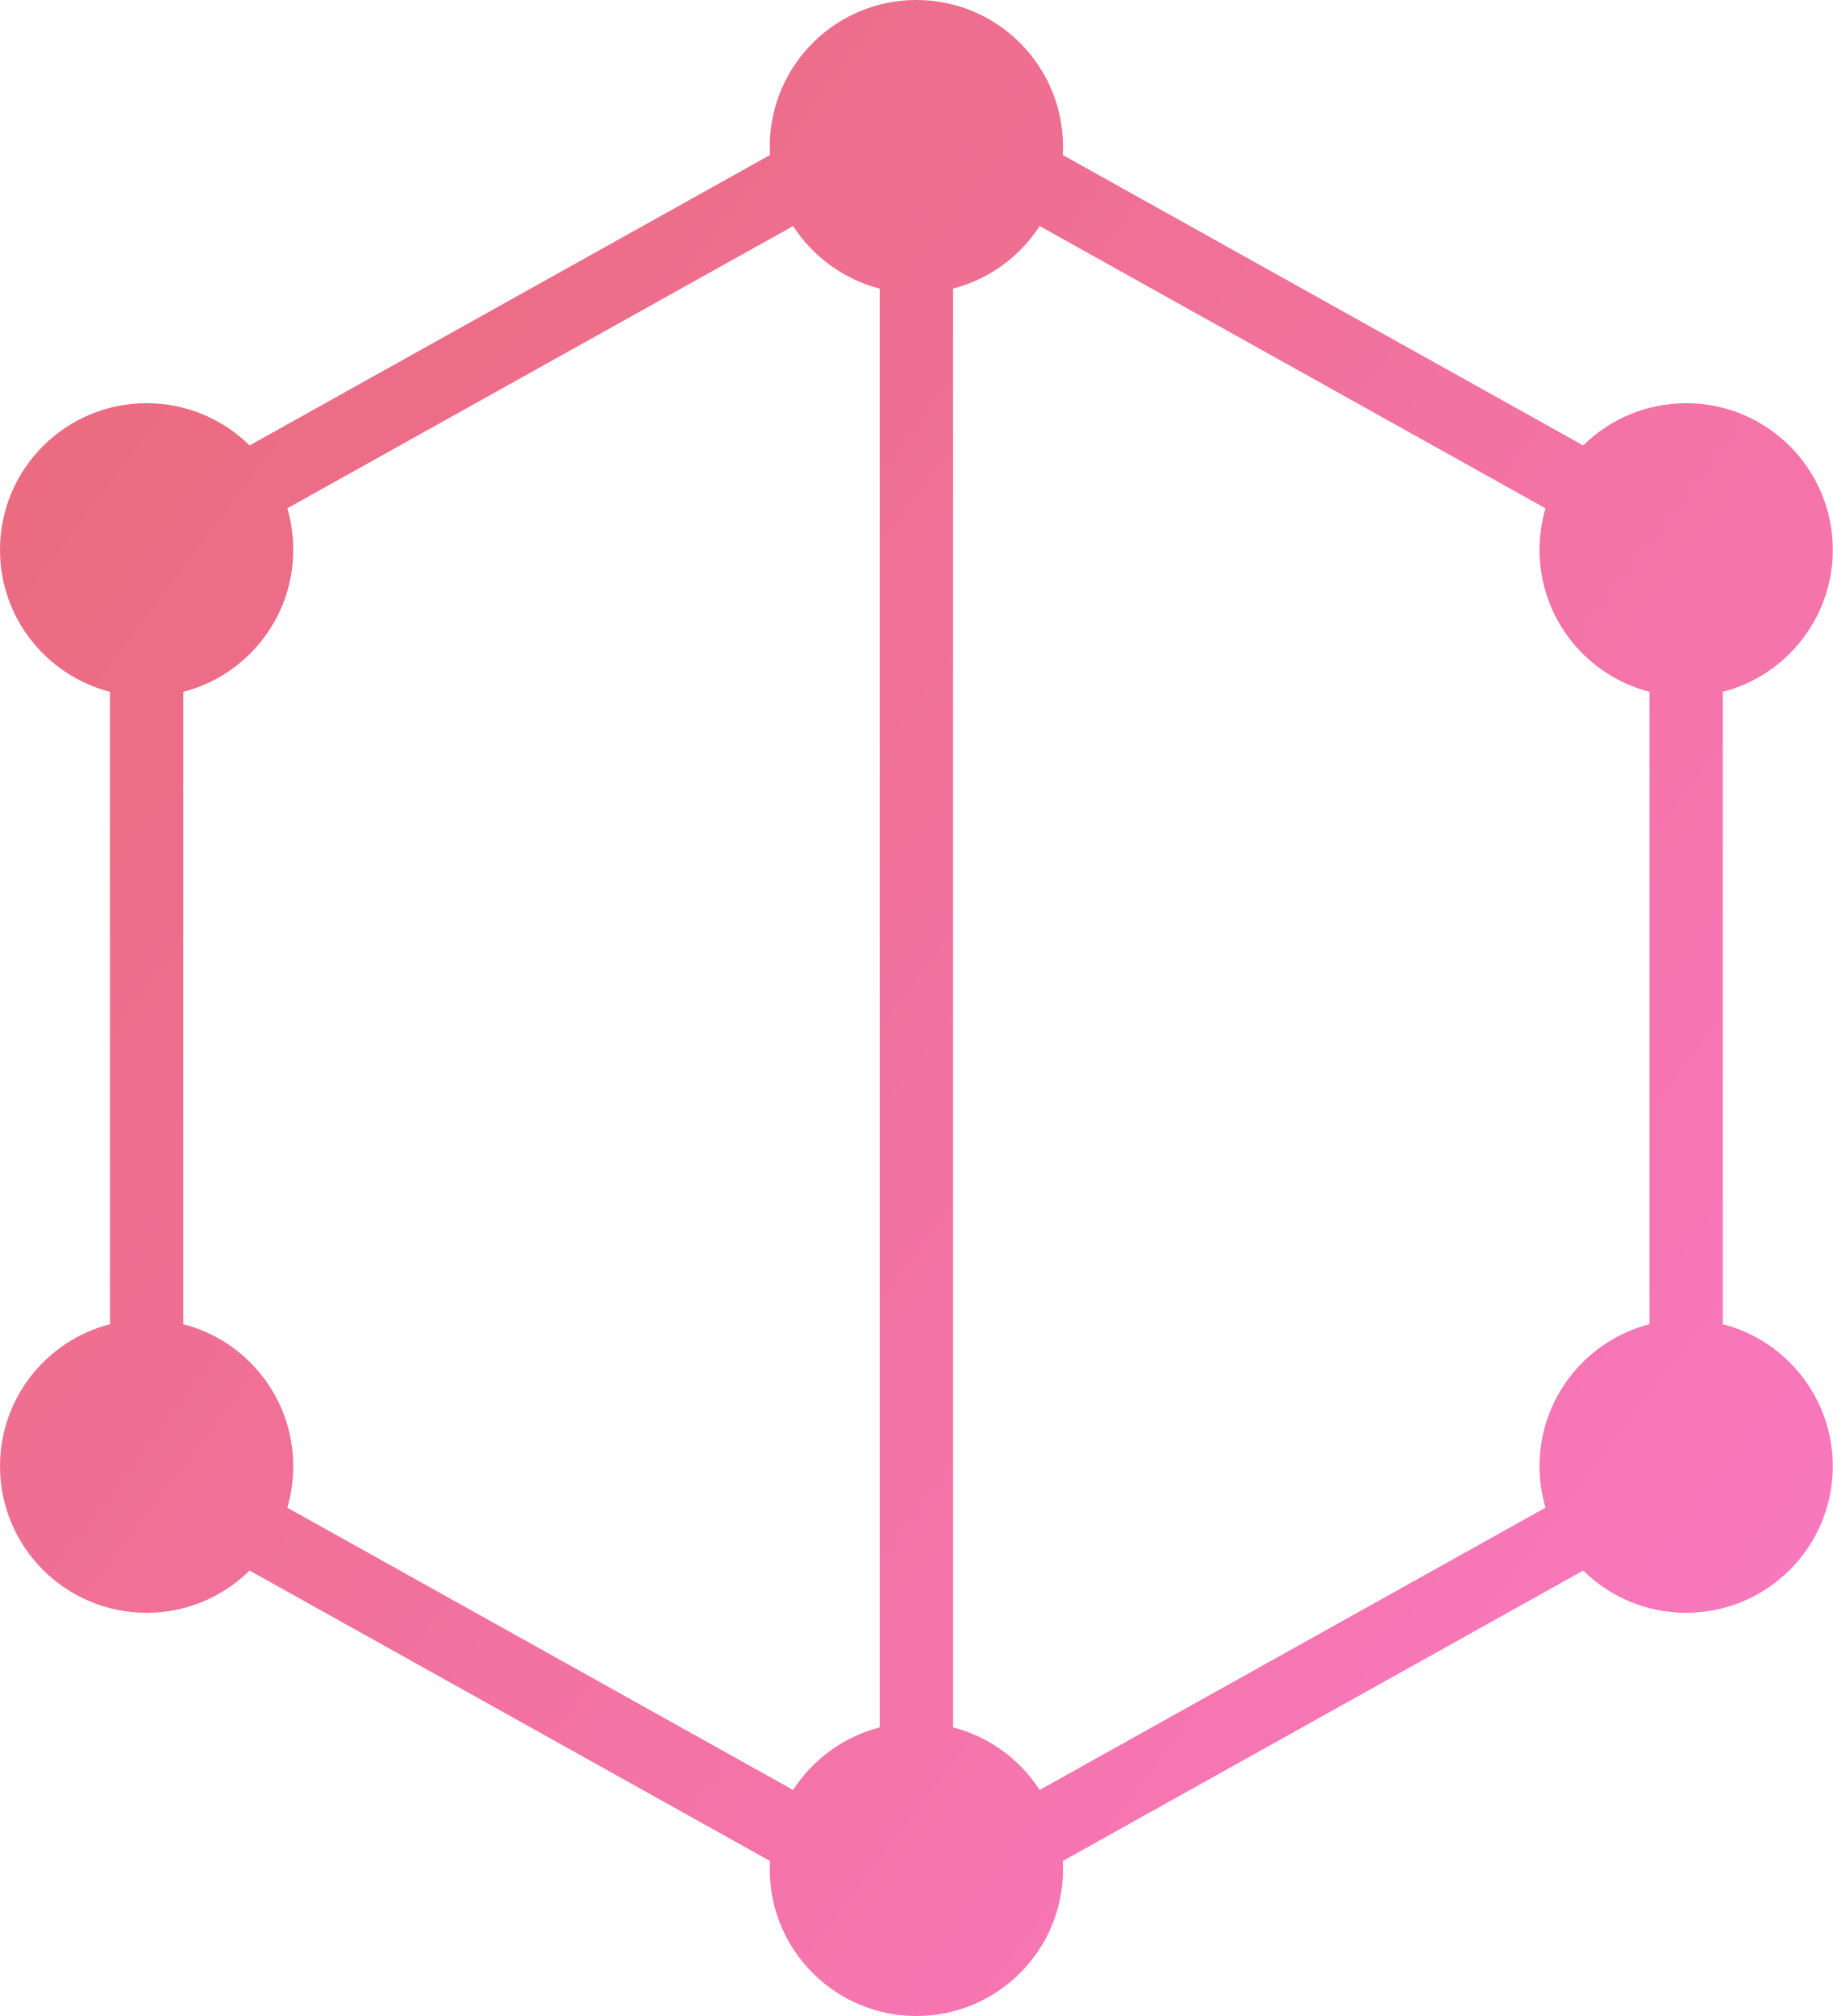
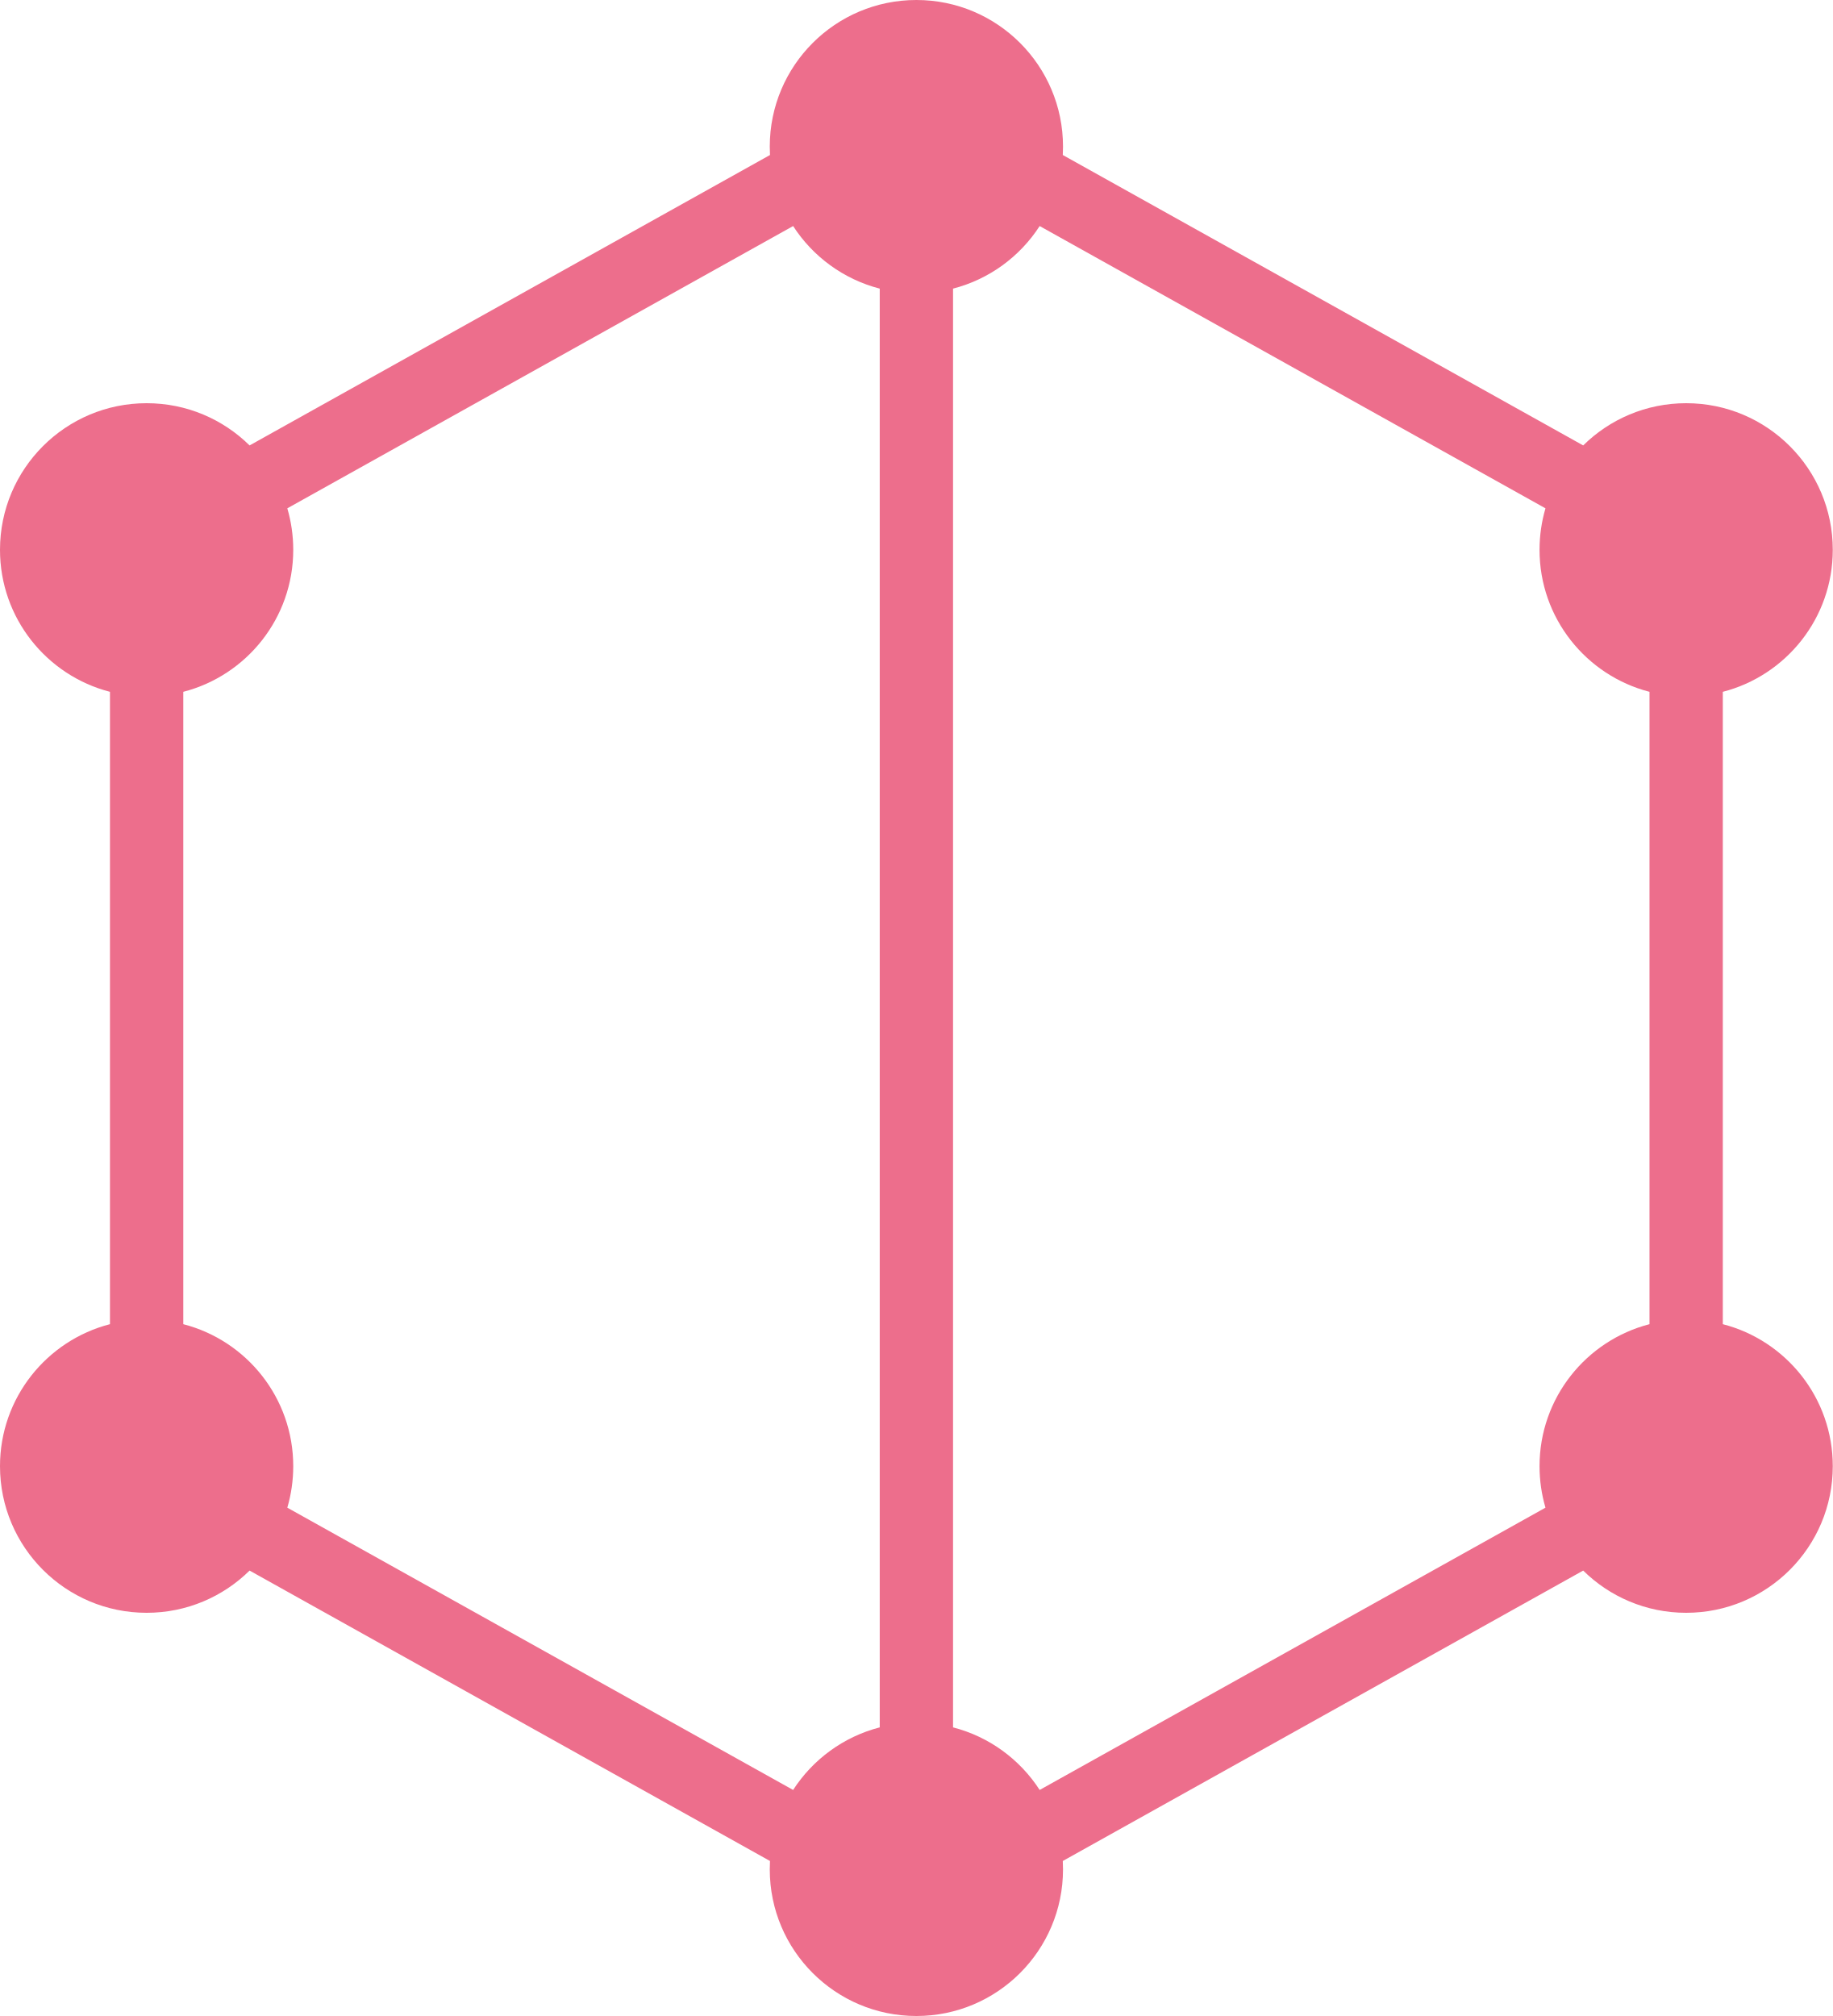
<svg xmlns="http://www.w3.org/2000/svg" width="50" height="55" viewBox="0 0 50 55" fill="none">
-   <path fill-rule="evenodd" clip-rule="evenodd" d="M29 4C29 4.077 28.998 4.153 28.994 4.229L43.191 12.152C43.913 11.44 44.905 11 46 11C48.209 11 50 12.791 50 15C50 16.864 48.725 18.43 47 18.874V36.126C48.725 36.57 50 38.136 50 40C50 42.209 48.209 44 46 44C44.905 44 43.913 43.56 43.191 42.848L28.994 50.771C28.998 50.847 29 50.923 29 51C29 53.209 27.209 55 25 55C22.791 55 21 53.209 21 51C21 50.923 21.002 50.847 21.006 50.771L6.809 42.848C6.087 43.56 5.095 44 4 44C1.791 44 0 42.209 0 40C0 38.136 1.275 36.57 3 36.126V18.874C1.275 18.43 0 16.864 0 15C0 12.791 1.791 11 4 11C5.095 11 6.087 11.44 6.809 12.152L21.006 4.229C21.002 4.153 21 4.077 21 4C21 1.791 22.791 0 25 0C27.209 0 29 1.791 29 4ZM7.838 13.868C7.943 14.227 8 14.607 8 15C8 16.864 6.725 18.43 5 18.874V36.126C6.725 36.57 8 38.136 8 40C8 40.393 7.943 40.773 7.838 41.132L21.637 48.833C22.175 48 23.014 47.38 24 47.126L24 7.874C23.014 7.62 22.175 7 21.637 6.167L7.838 13.868ZM45 18.874C43.275 18.43 42 16.864 42 15C42 14.607 42.057 14.227 42.162 13.868L28.363 6.167C27.825 7 26.986 7.62 26 7.874L26 47.126C26.986 47.38 27.825 48 28.363 48.833L42.162 41.132C42.057 40.773 42 40.393 42 40C42 38.136 43.275 36.57 45 36.126V18.874Z" fill="url(#paint0_linear_1248_197)" />
-   <defs>
-     <linearGradient id="paint0_linear_1248_197" x1="-9.735" y1="-14.115" x2="77.414" y2="51.69" gradientUnits="userSpaceOnUse">
-       <stop stop-color="#E56666" />
-       <stop offset="1" stop-color="#FF7EDB" />
-     </linearGradient>
-   </defs>
+   <path fill-rule="evenodd" clip-rule="evenodd" d="M29 4C29 4.077 28.998 4.153 28.994 4.229L43.191 12.152C43.913 11.44 44.905 11 46 11C48.209 11 50 12.791 50 15C50 16.864 48.725 18.43 47 18.874V36.126C48.725 36.57 50 38.136 50 40C50 42.209 48.209 44 46 44C44.905 44 43.913 43.56 43.191 42.848L28.994 50.771C28.998 50.847 29 50.923 29 51C29 53.209 27.209 55 25 55C22.791 55 21 53.209 21 51C21 50.923 21.002 50.847 21.006 50.771L6.809 42.848C6.087 43.56 5.095 44 4 44C1.791 44 0 42.209 0 40C0 38.136 1.275 36.57 3 36.126V18.874C1.275 18.43 0 16.864 0 15C0 12.791 1.791 11 4 11C5.095 11 6.087 11.44 6.809 12.152L21.006 4.229C21.002 4.153 21 4.077 21 4C21 1.791 22.791 0 25 0C27.209 0 29 1.791 29 4ZM7.838 13.868C7.943 14.227 8 14.607 8 15C8 16.864 6.725 18.43 5 18.874V36.126C6.725 36.57 8 38.136 8 40C8 40.393 7.943 40.773 7.838 41.132L21.637 48.833C22.175 48 23.014 47.38 24 47.126L24 7.874C23.014 7.62 22.175 7 21.637 6.167L7.838 13.868ZM45 18.874C43.275 18.43 42 16.864 42 15C42 14.607 42.057 14.227 42.162 13.868L28.363 6.167C27.825 7 26.986 7.62 26 7.874L26 47.126C26.986 47.38 27.825 48 28.363 48.833L42.162 41.132C42.057 40.773 42 40.393 42 40C42 38.136 43.275 36.57 45 36.126V18.874Z" fill="#ED6E8C" />
</svg>
